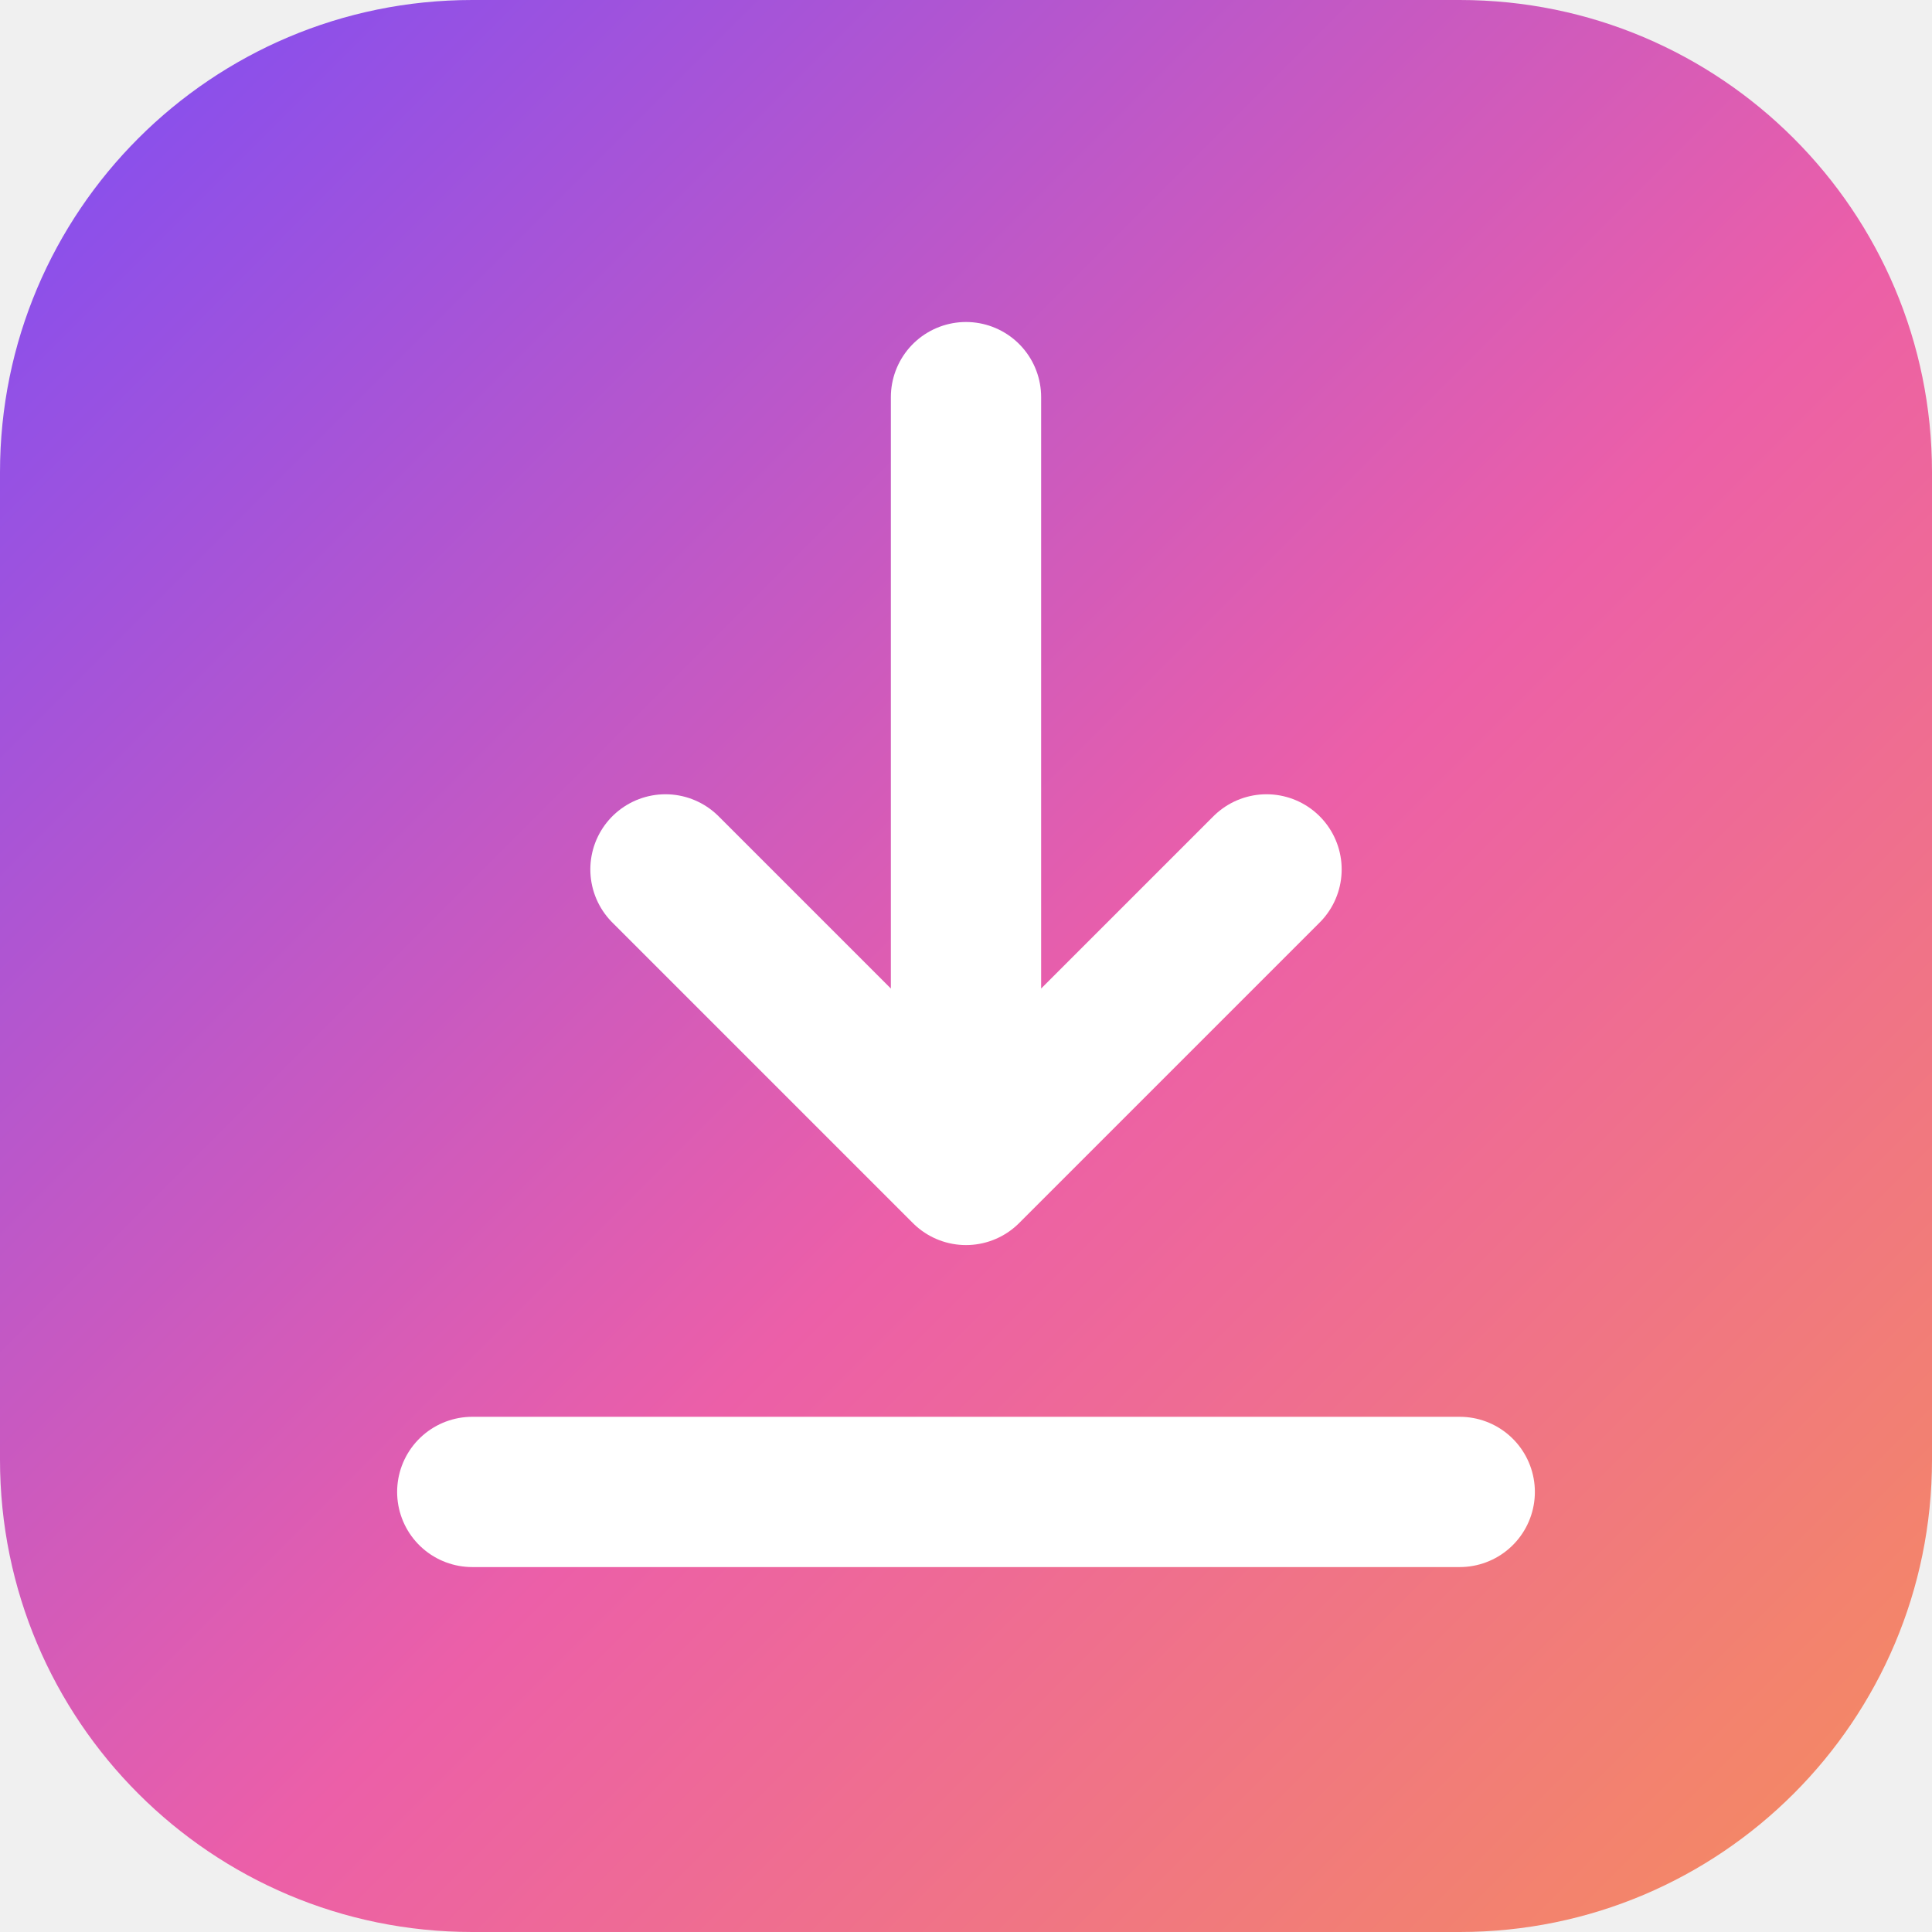
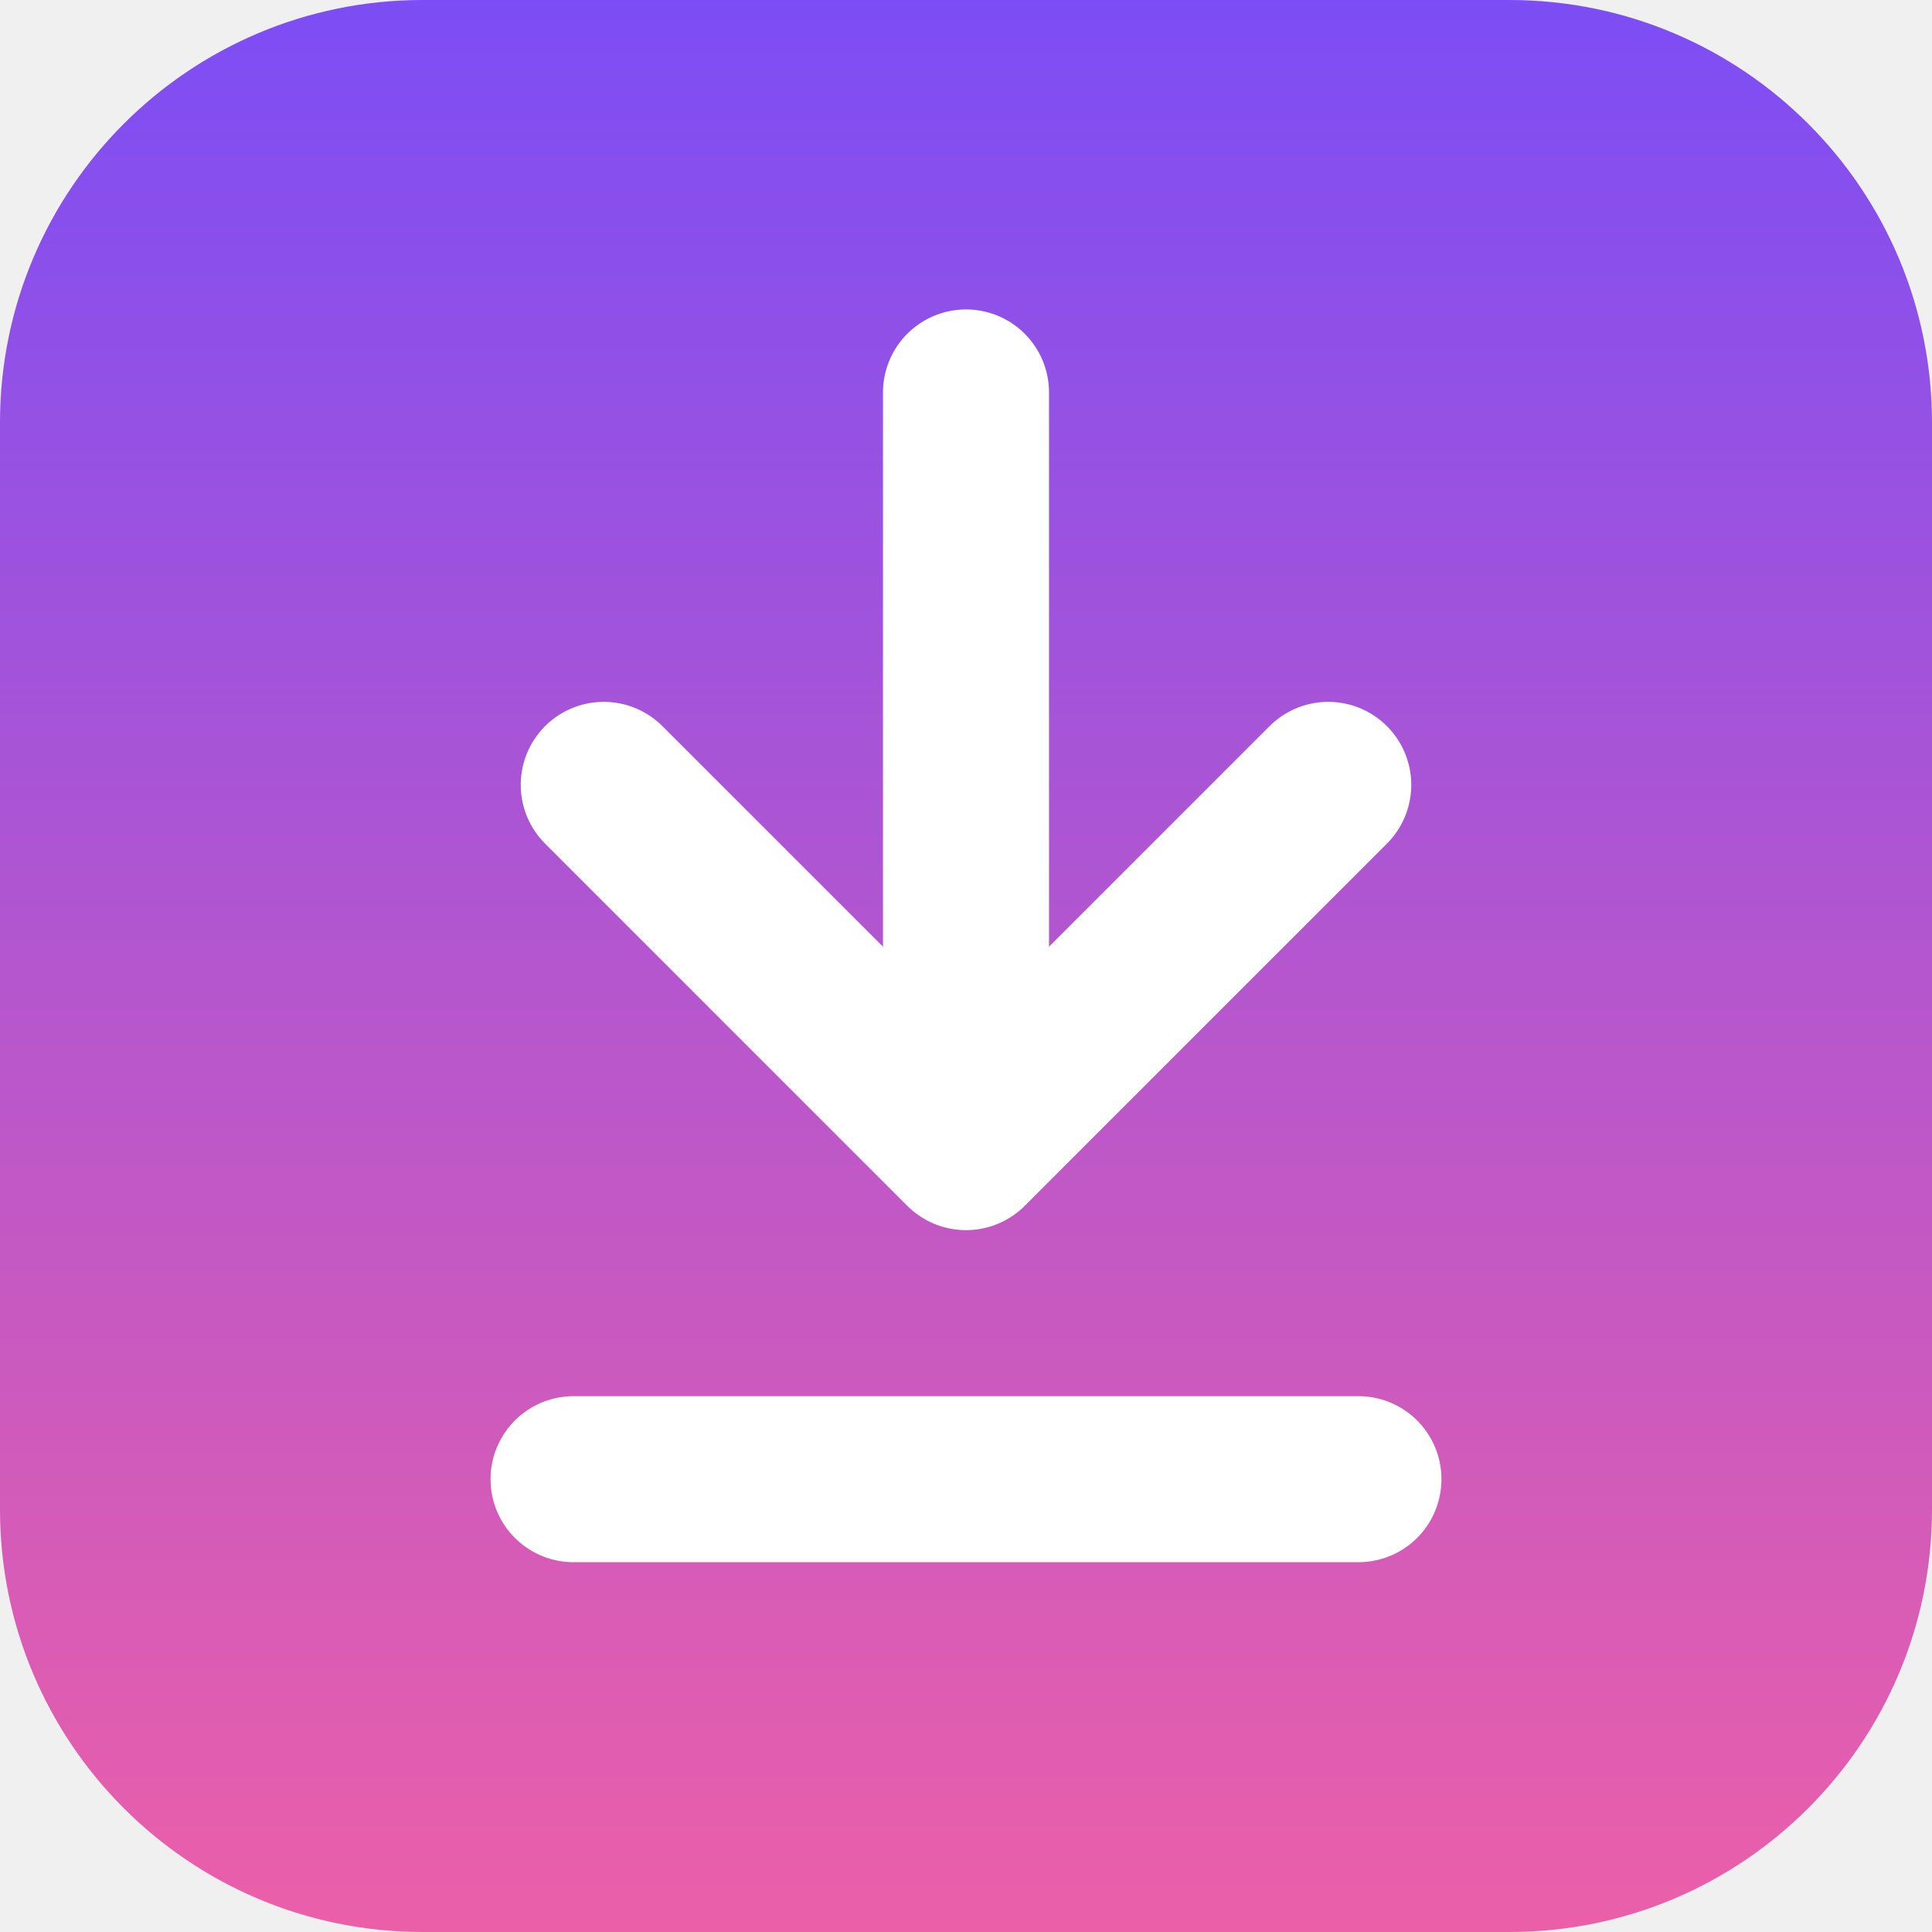
- <svg xmlns="http://www.w3.org/2000/svg" viewBox="0 0 180 180">
+ <svg xmlns="http://www.w3.org/2000/svg" viewBox="0 0 64 64">
  <defs>
-     <linearGradient id="g" x1="0" y1="0" x2="1" y2="1">
-       <stop stop-color="#7c4df5" />
-       <stop offset=".55" stop-color="#ec5fa8" />
-       <stop offset="1" stop-color="#f58e5b" />
+     <linearGradient id="bg" x1="0" y1="0" x2="0" y2="1">
+       <stop offset="0%" stop-color="#7c4df5" />
+       <stop offset="100%" stop-color="#ec5fa8" />
    </linearGradient>
  </defs>
-   <rect width="180" height="180" rx="44" fill="url(#g)" />
-   <path d="M90 37v72m0 0 28-28m-28 28-28-28M44 139h92" fill="none" stroke="#fff" stroke-width="14" stroke-linecap="round" stroke-linejoin="round" />
+   <rect width="64" height="64" rx="14" fill="url(#bg)" />
+   <line x1="32" y1="13" x2="32" y2="36" stroke="white" stroke-width="5.5" stroke-linecap="round" />
+   <polyline points="20,26 32,38 44,26" fill="none" stroke="white" stroke-width="5.5" stroke-linecap="round" stroke-linejoin="round" />
+   <line x1="19" y1="49" x2="45" y2="49" stroke="white" stroke-width="5.5" stroke-linecap="round" />
</svg>
